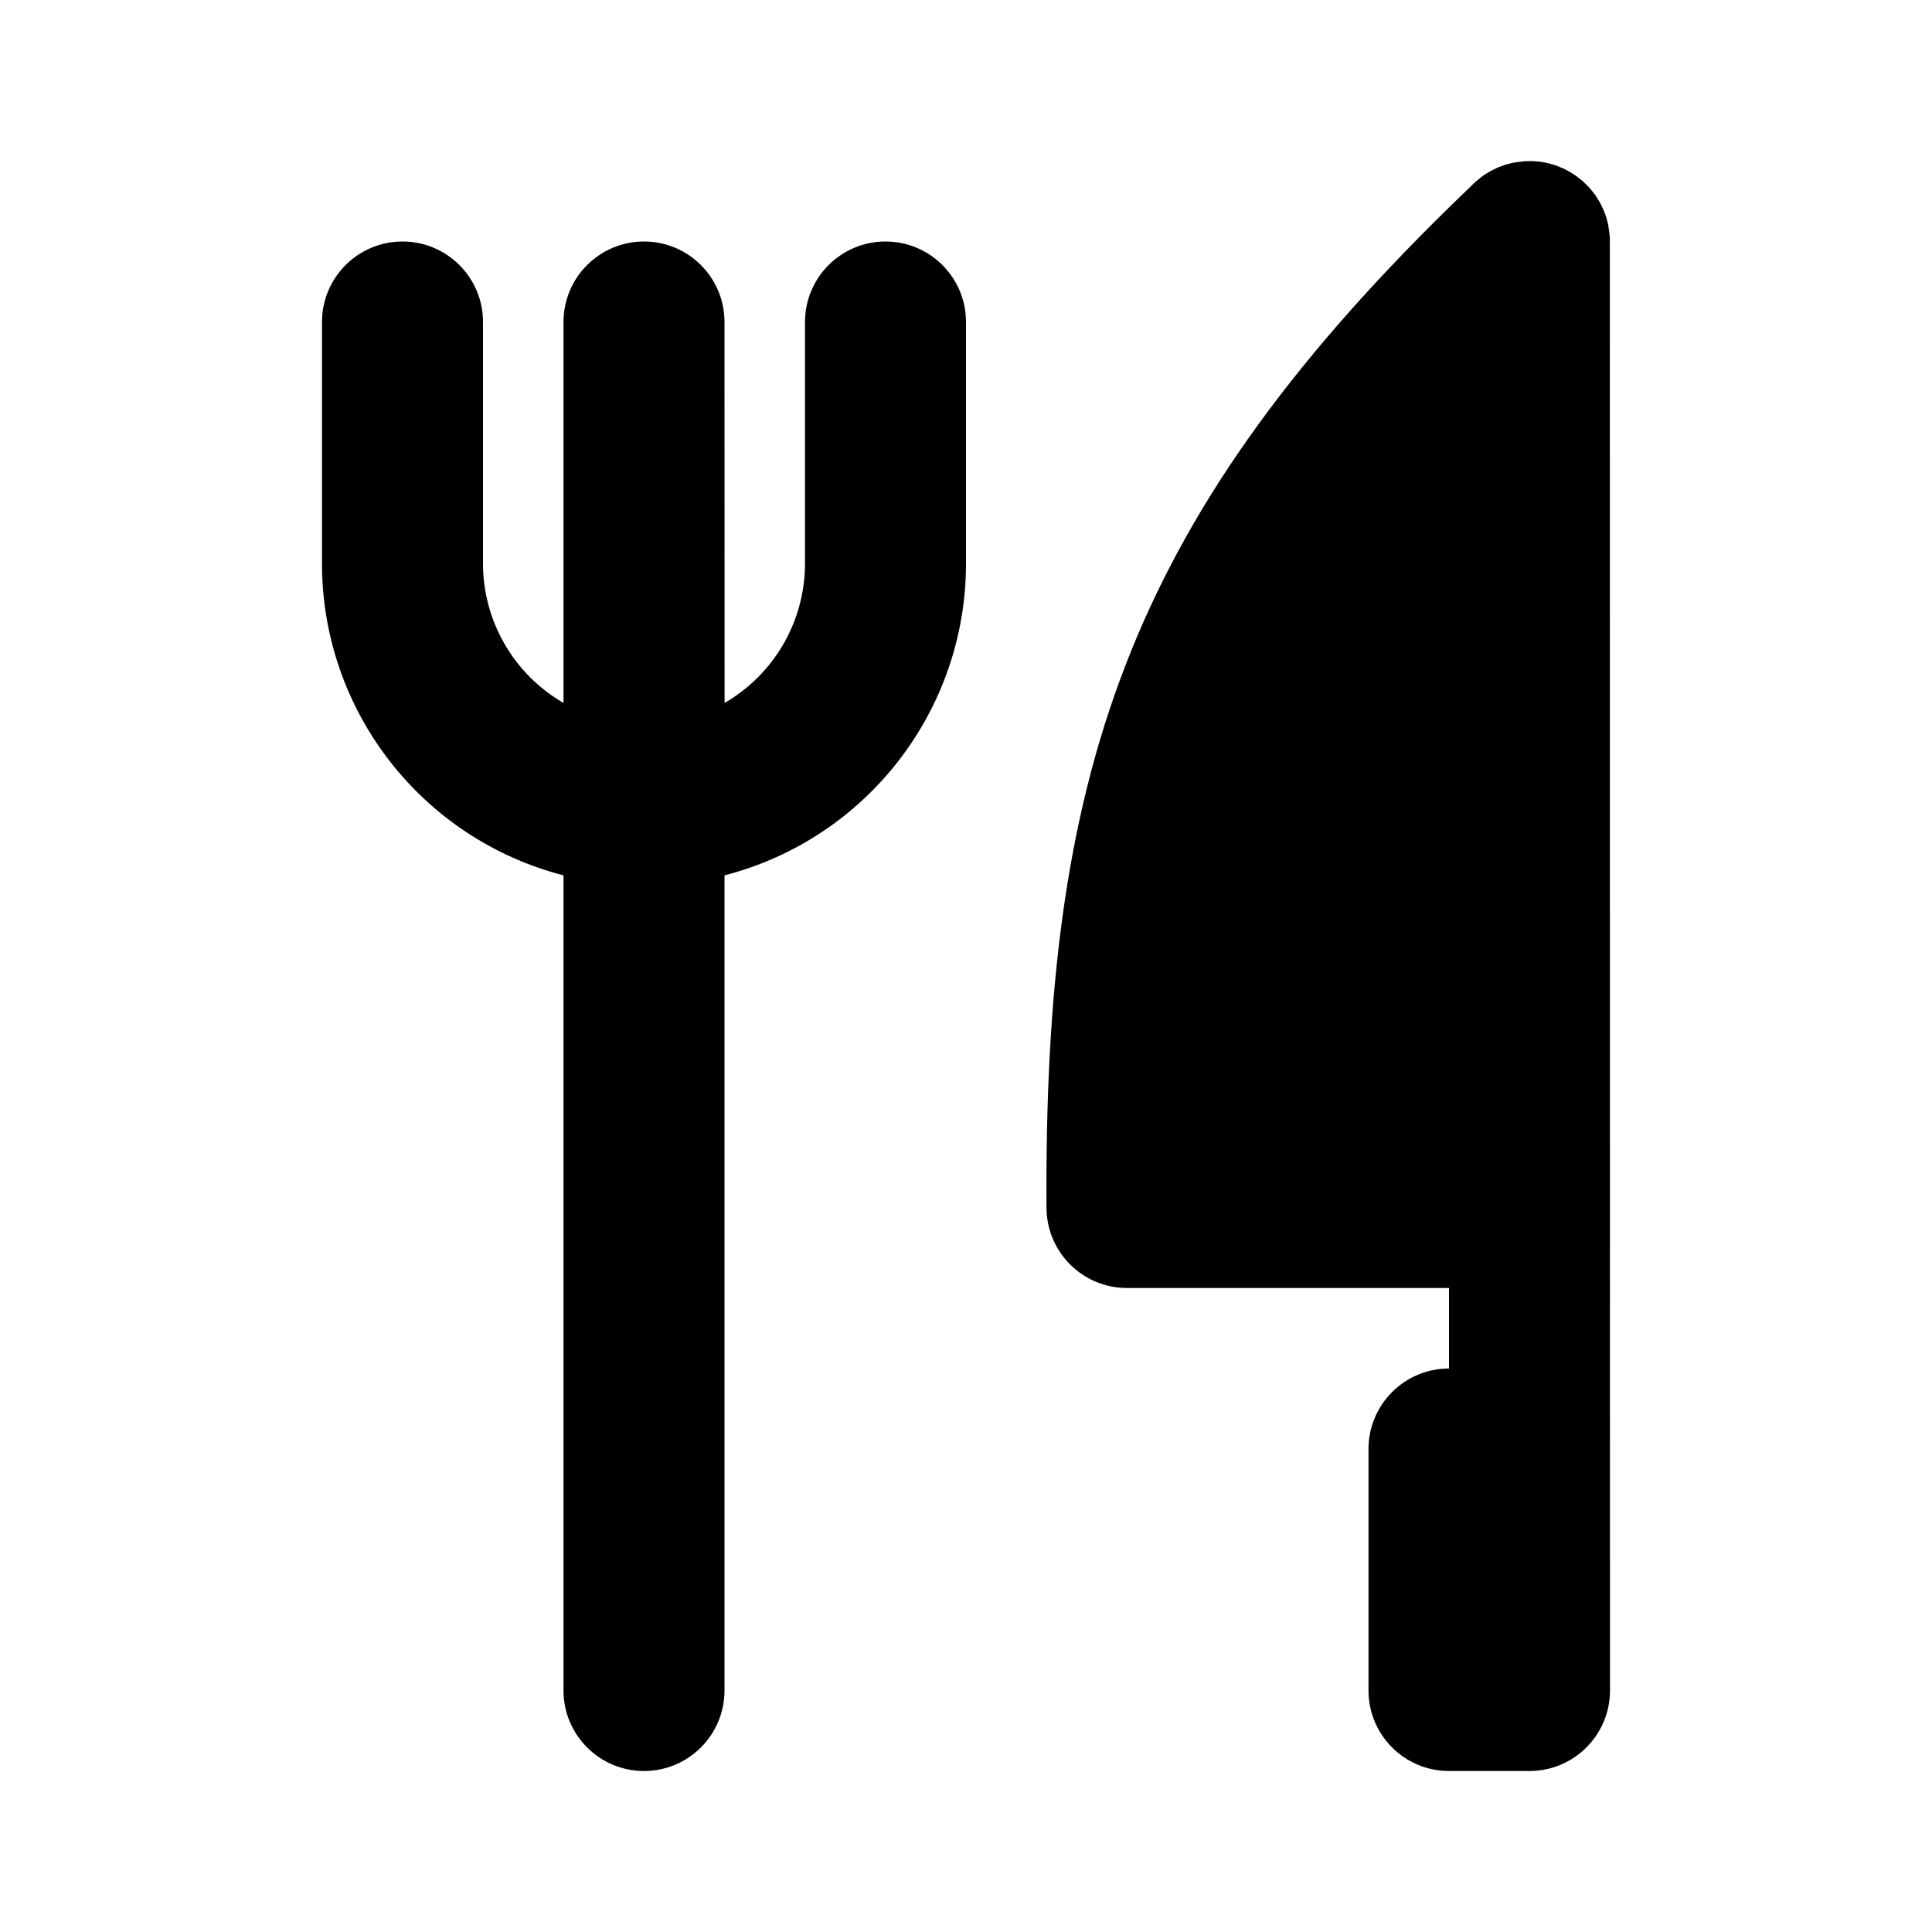
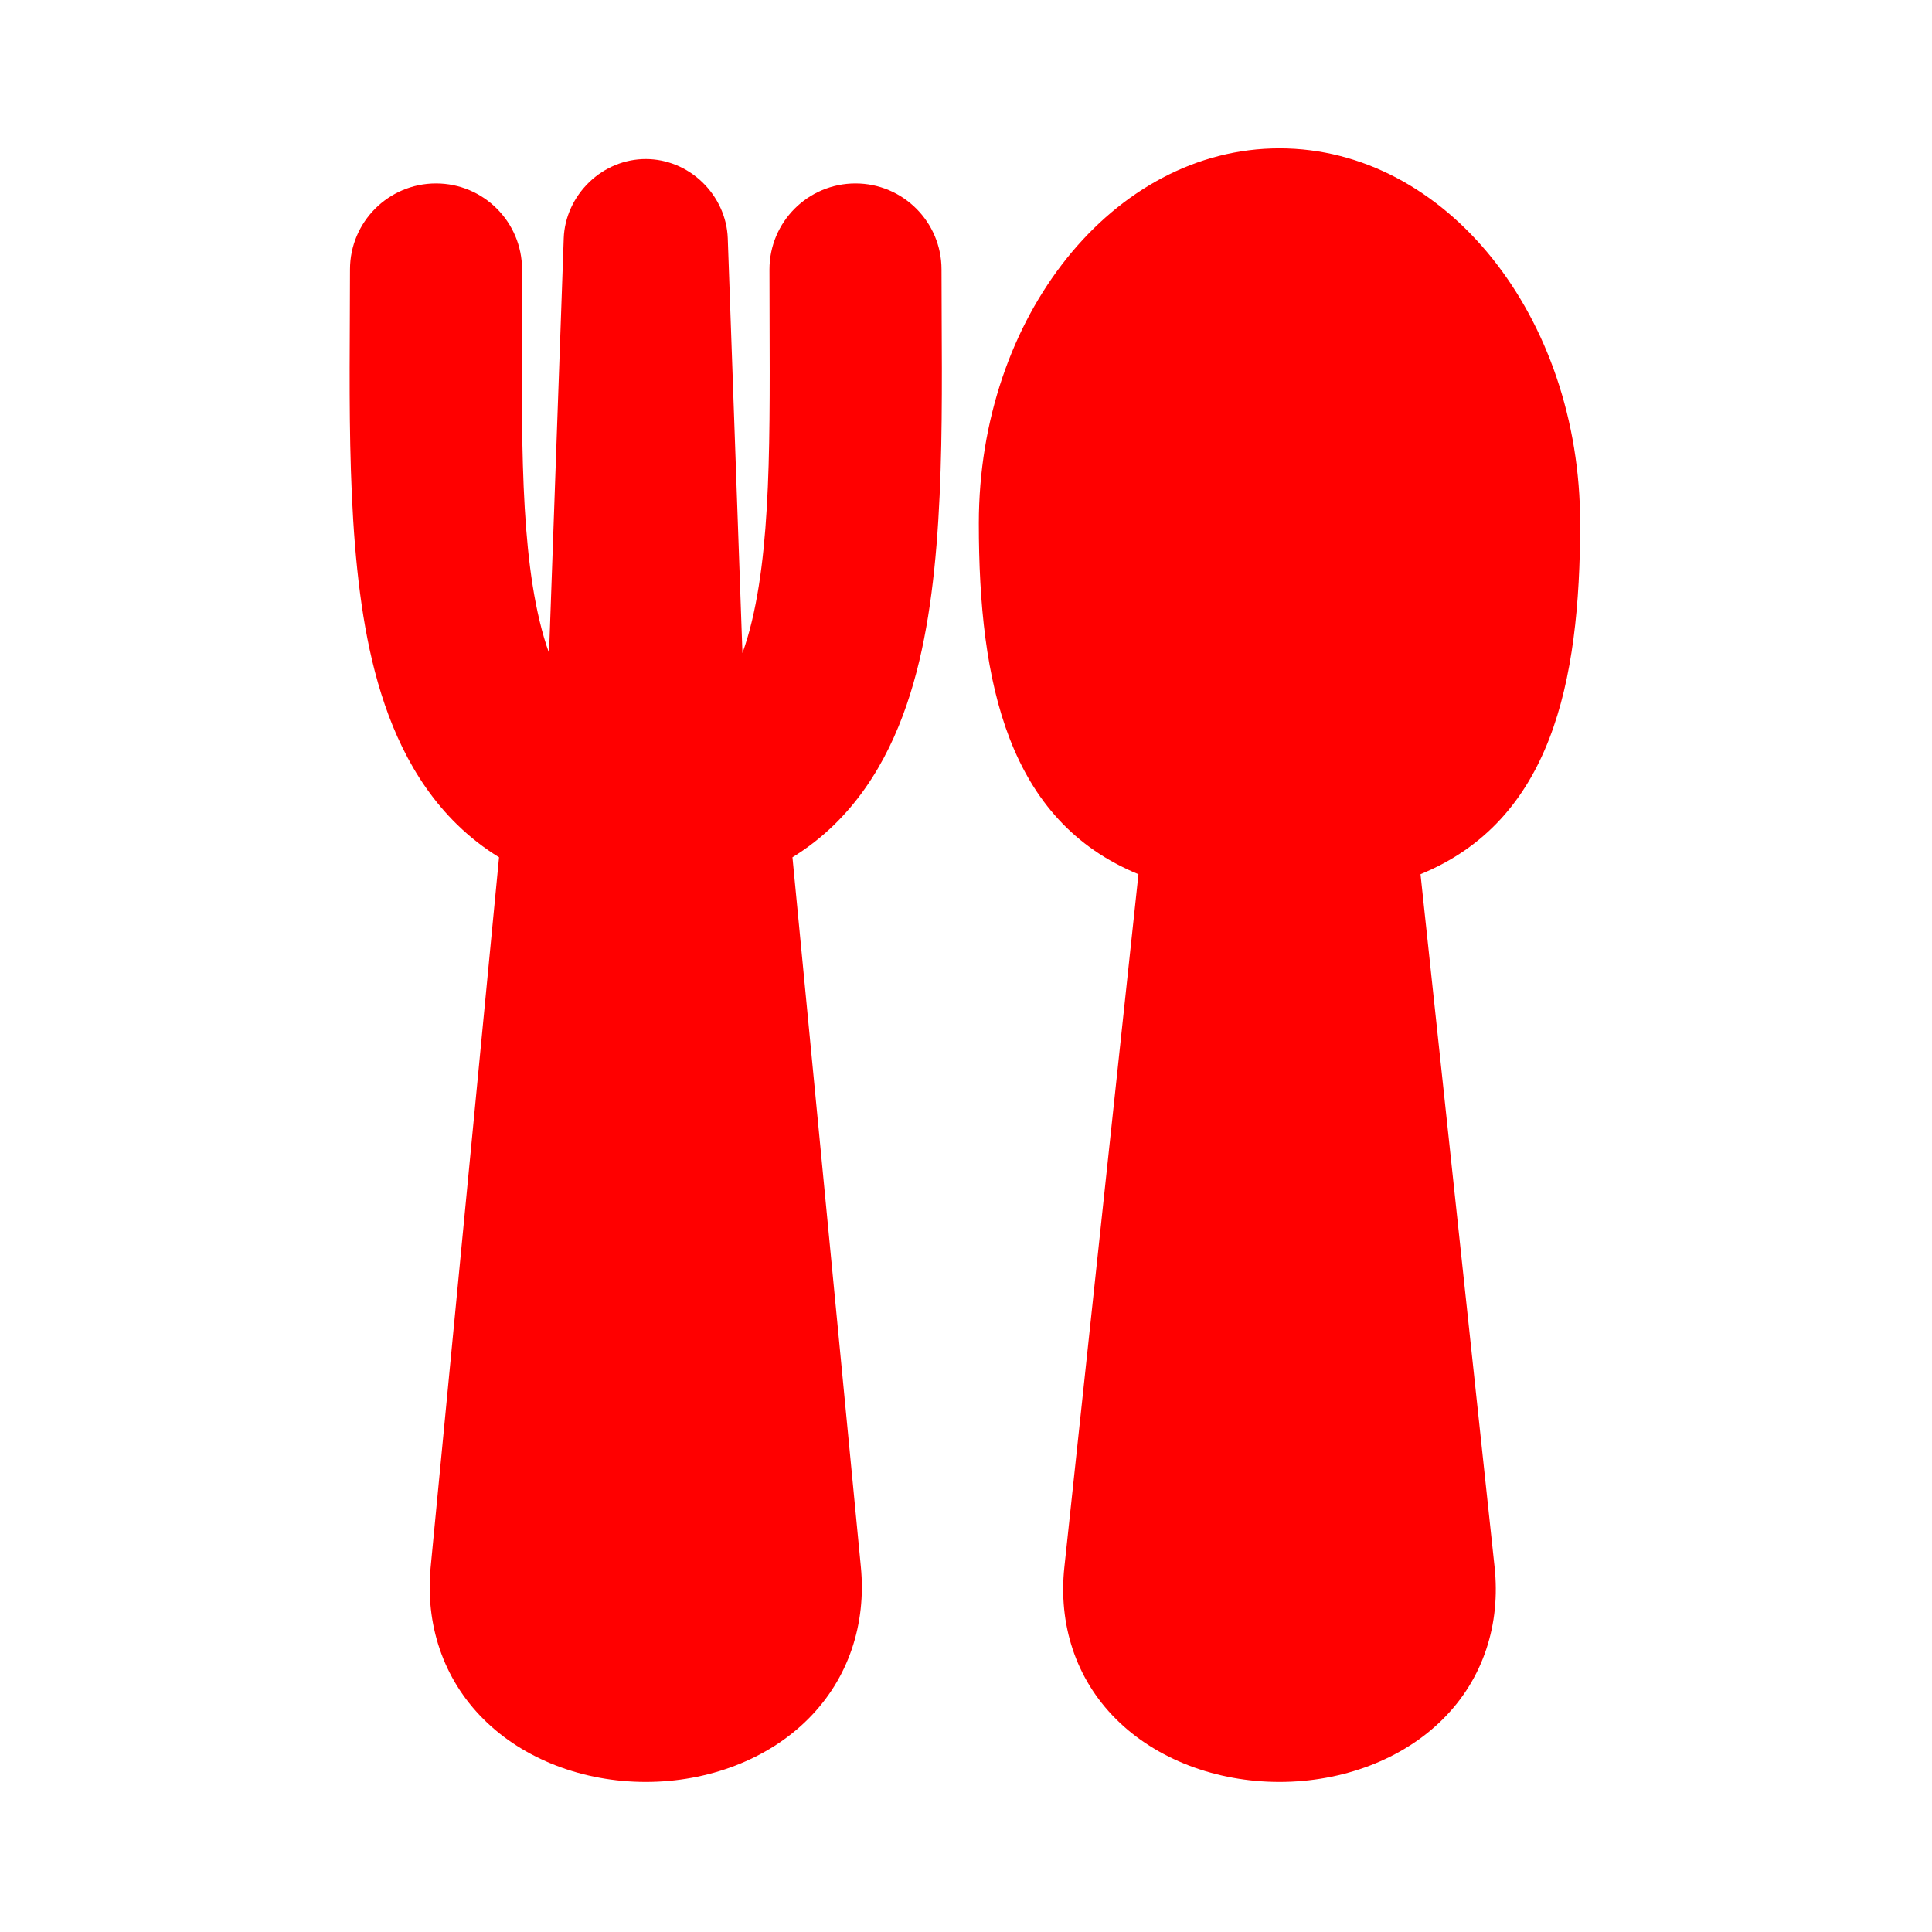
- <svg xmlns="http://www.w3.org/2000/svg" width="24" height="24" viewBox="0 0 24 24" fill="#000000">
-   <path d="M18.94 2.002l.1 -.001l.096 .008l.095 .018l.094 .027l.092 .037l.086 .045l.08 .052l.076 .06l.076 .074l.06 .072l.03 .04l.051 .084l.043 .088l.034 .091l.025 .094l.02 .15l.002 18.059a1 1 0 0 1 -1 1h-1a1 1 0 0 1 -1 -1v-3a1 1 0 0 1 1 -1v-1h-4a1 1 0 0 1 -1 -.994c-.033 -5.323 .97 -8.482 5.005 -12.434l.317 -.307l.072 -.06l.04 -.03l.084 -.051l.088 -.043l.091 -.034l.094 -.025zm-7.94 .998a1 1 0 0 1 1 1v3a4 4 0 0 1 -3 3.874v10.126a1 1 0 0 1 -2 0v-10.126a4 4 0 0 1 -3 -3.874v-3a1 1 0 1 1 2 0v3a2 2 0 0 0 1 1.732v-4.732a1 1 0 1 1 2 0l.001 4.732a2 2 0 0 0 .999 -1.732v-3a1 1 0 0 1 1 -1" />
+ <svg xmlns="http://www.w3.org/2000/svg" width="128" height="128" viewBox="64 64 128 128" fill="none">
+   <path d="M106.783 74.537C108.174 74.537 109.513 75.09 110.533 76.073C111.551 77.057 112.166 78.391 112.216 79.782C112.268 81.249 112.32 82.716 112.372 84.183C112.644 91.877 112.916 99.571 113.189 107.266C113.415 106.643 113.628 105.935 113.82 105.128C115.217 99.254 114.979 91.244 114.979 81.853C114.979 78.706 117.531 76.154 120.678 76.153C123.826 76.153 126.378 78.706 126.378 81.853C126.378 90.336 126.705 100.218 124.911 107.766C123.985 111.658 122.359 115.626 119.274 118.637C118.42 119.47 117.493 120.189 116.502 120.798L121.034 167.808C121.403 171.587 120.225 175.212 117.546 177.885C114.88 180.557 110.932 182.058 106.784 182.058C102.635 182.058 98.686 180.557 96.02 177.885C93.342 175.212 92.165 171.587 92.534 167.808C92.62 166.909 92.706 166.011 92.793 165.112L97.063 120.798C96.073 120.189 95.147 119.47 94.293 118.637C91.208 115.626 89.582 111.658 88.656 107.766C86.861 100.218 87.188 90.336 87.188 81.853C87.188 78.706 89.74 76.153 92.888 76.153C96.036 76.153 98.587 78.706 98.587 81.853C98.587 91.244 98.35 99.254 99.747 105.128C99.938 105.934 100.151 106.642 100.376 107.264C100.649 99.57 100.921 91.876 101.194 84.183C101.246 82.716 101.297 81.249 101.349 79.782C101.399 78.391 102.016 77.057 103.034 76.073C104.053 75.09 105.392 74.537 106.783 74.537ZM148.77 73.828C159.771 73.828 168.689 84.952 168.689 98.673C168.689 109.304 166.746 118.373 158.112 121.92C159.66 136.406 161.211 150.893 162.759 165.379C162.846 166.188 162.932 166.998 163.019 167.808C163.429 171.587 162.286 175.212 159.607 177.885C156.941 180.557 152.958 182.058 148.769 182.058C144.58 182.058 140.597 180.557 137.931 177.885C135.252 175.212 134.109 171.587 134.519 167.808C134.606 166.998 134.692 166.188 134.779 165.379C136.327 150.893 137.877 136.406 139.425 121.92C130.792 118.372 128.85 109.303 128.85 98.673C128.85 84.951 137.769 73.828 148.77 73.828Z" fill="#FF0000" />
</svg>
